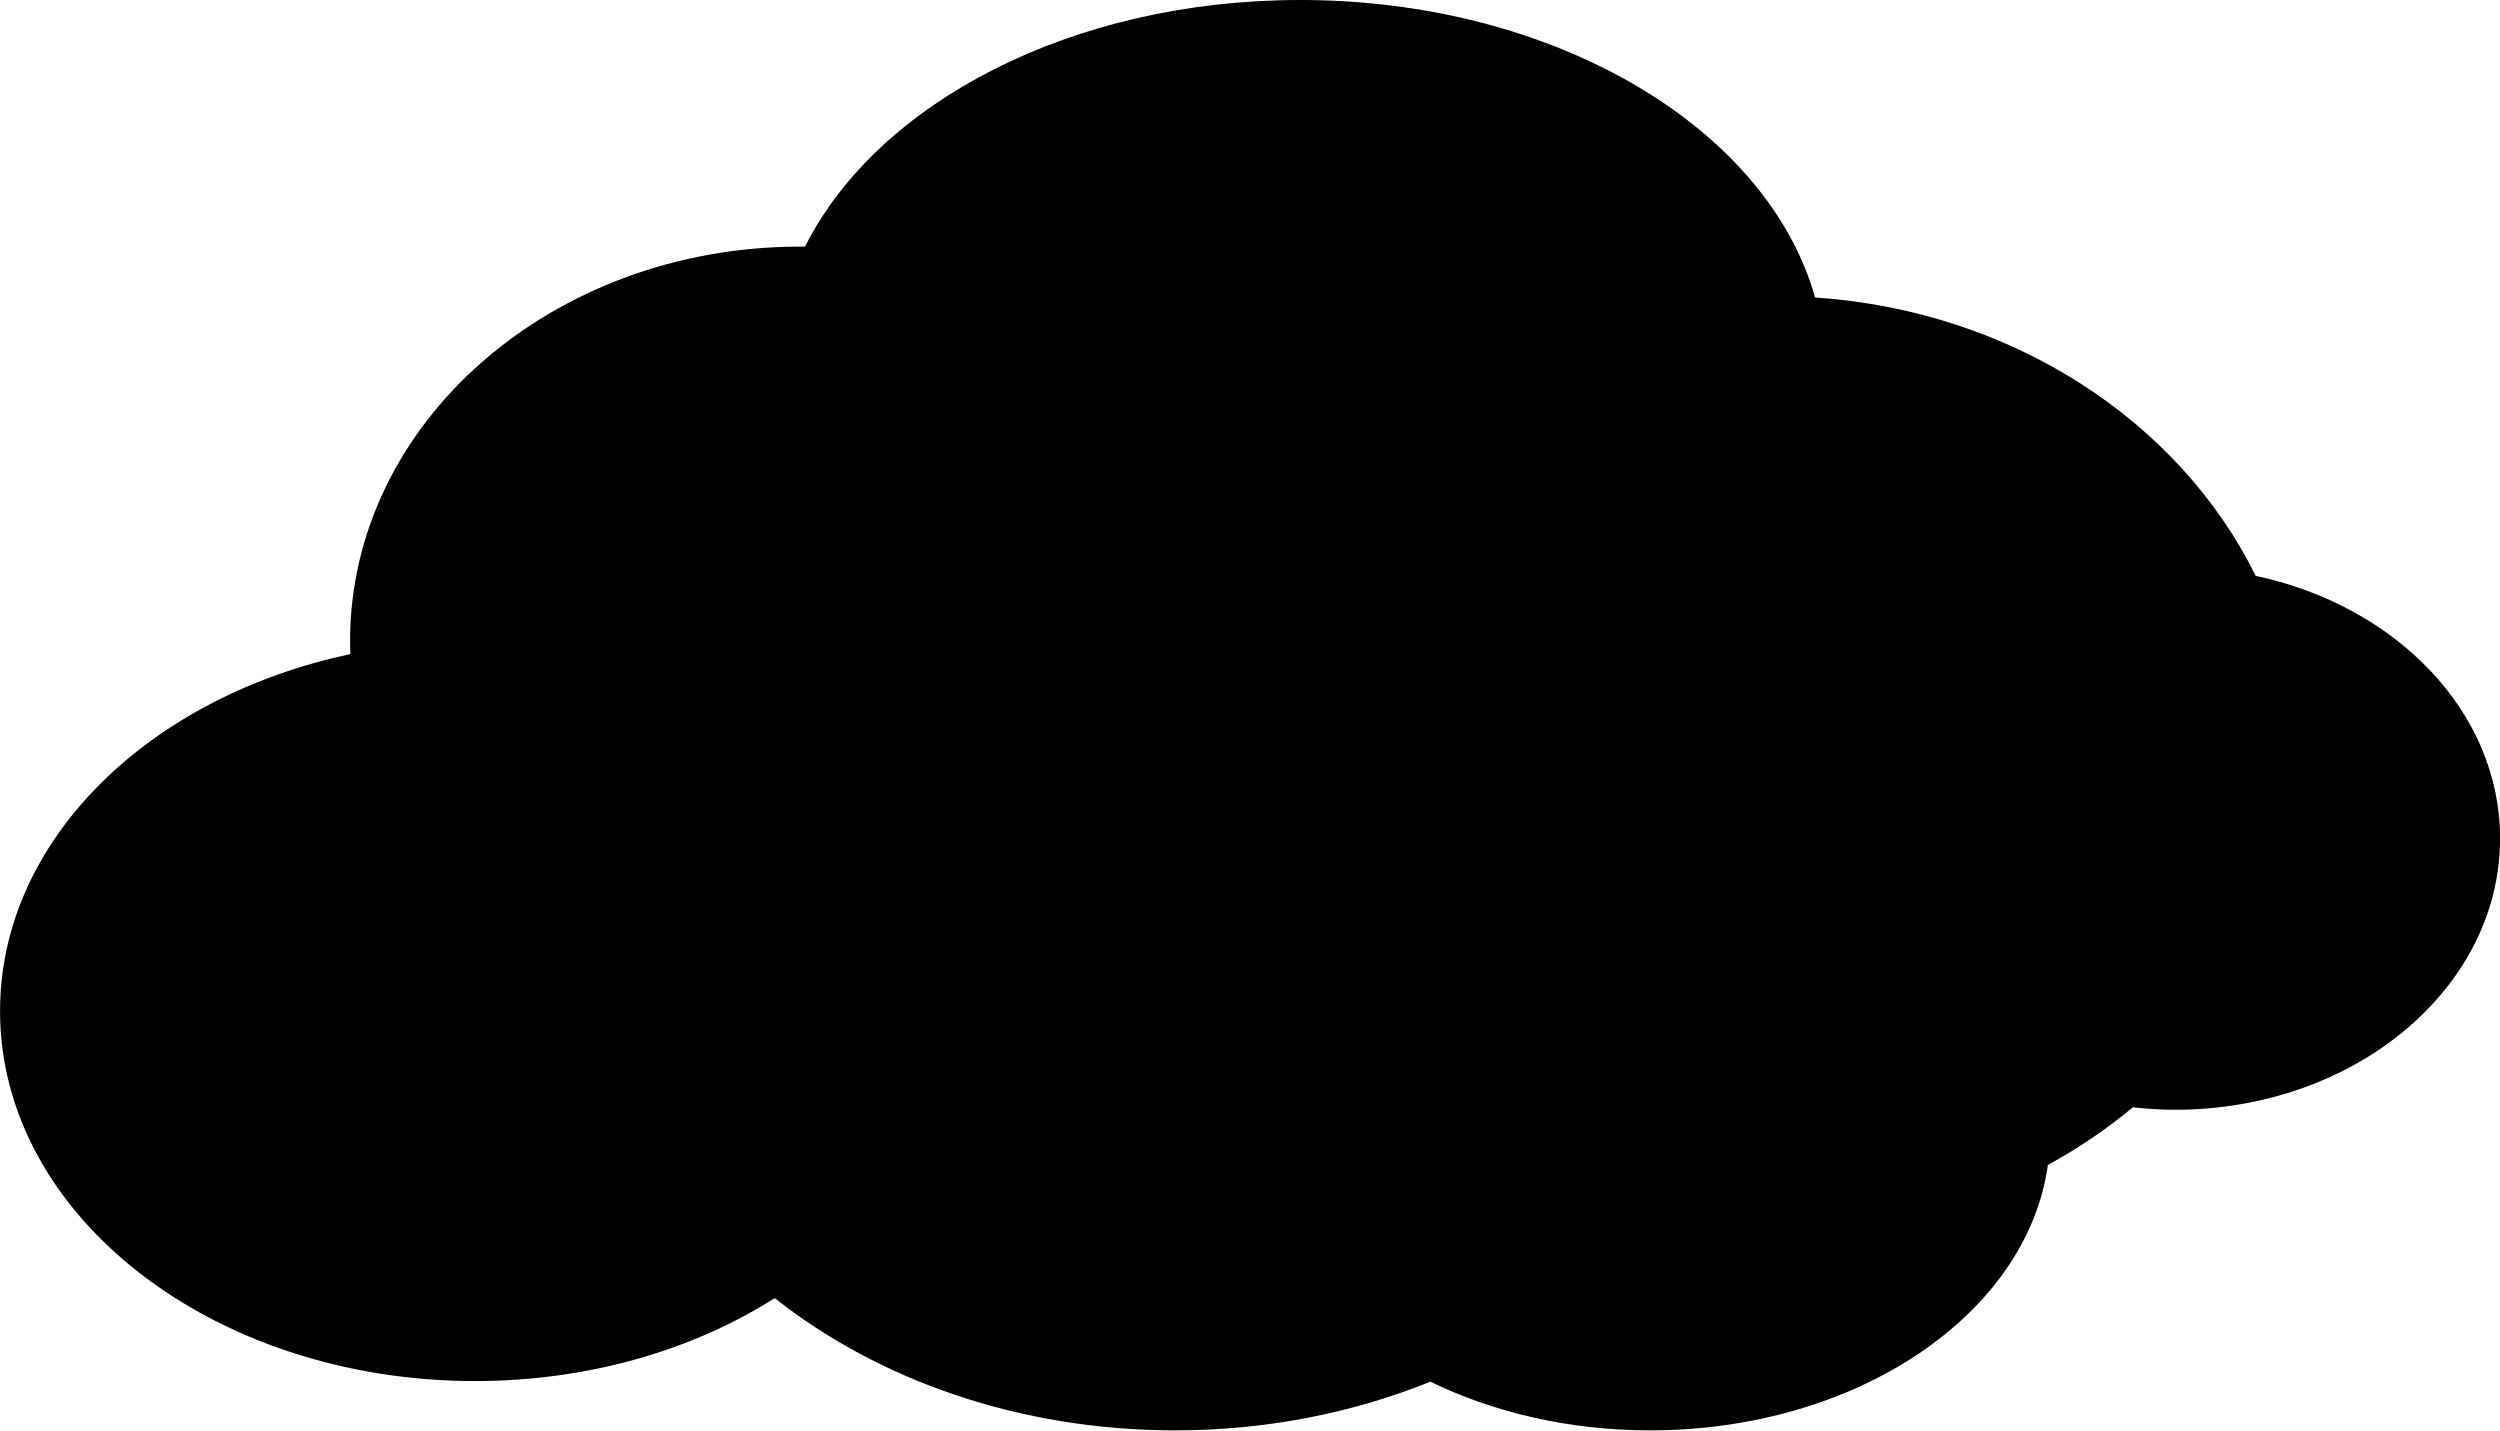
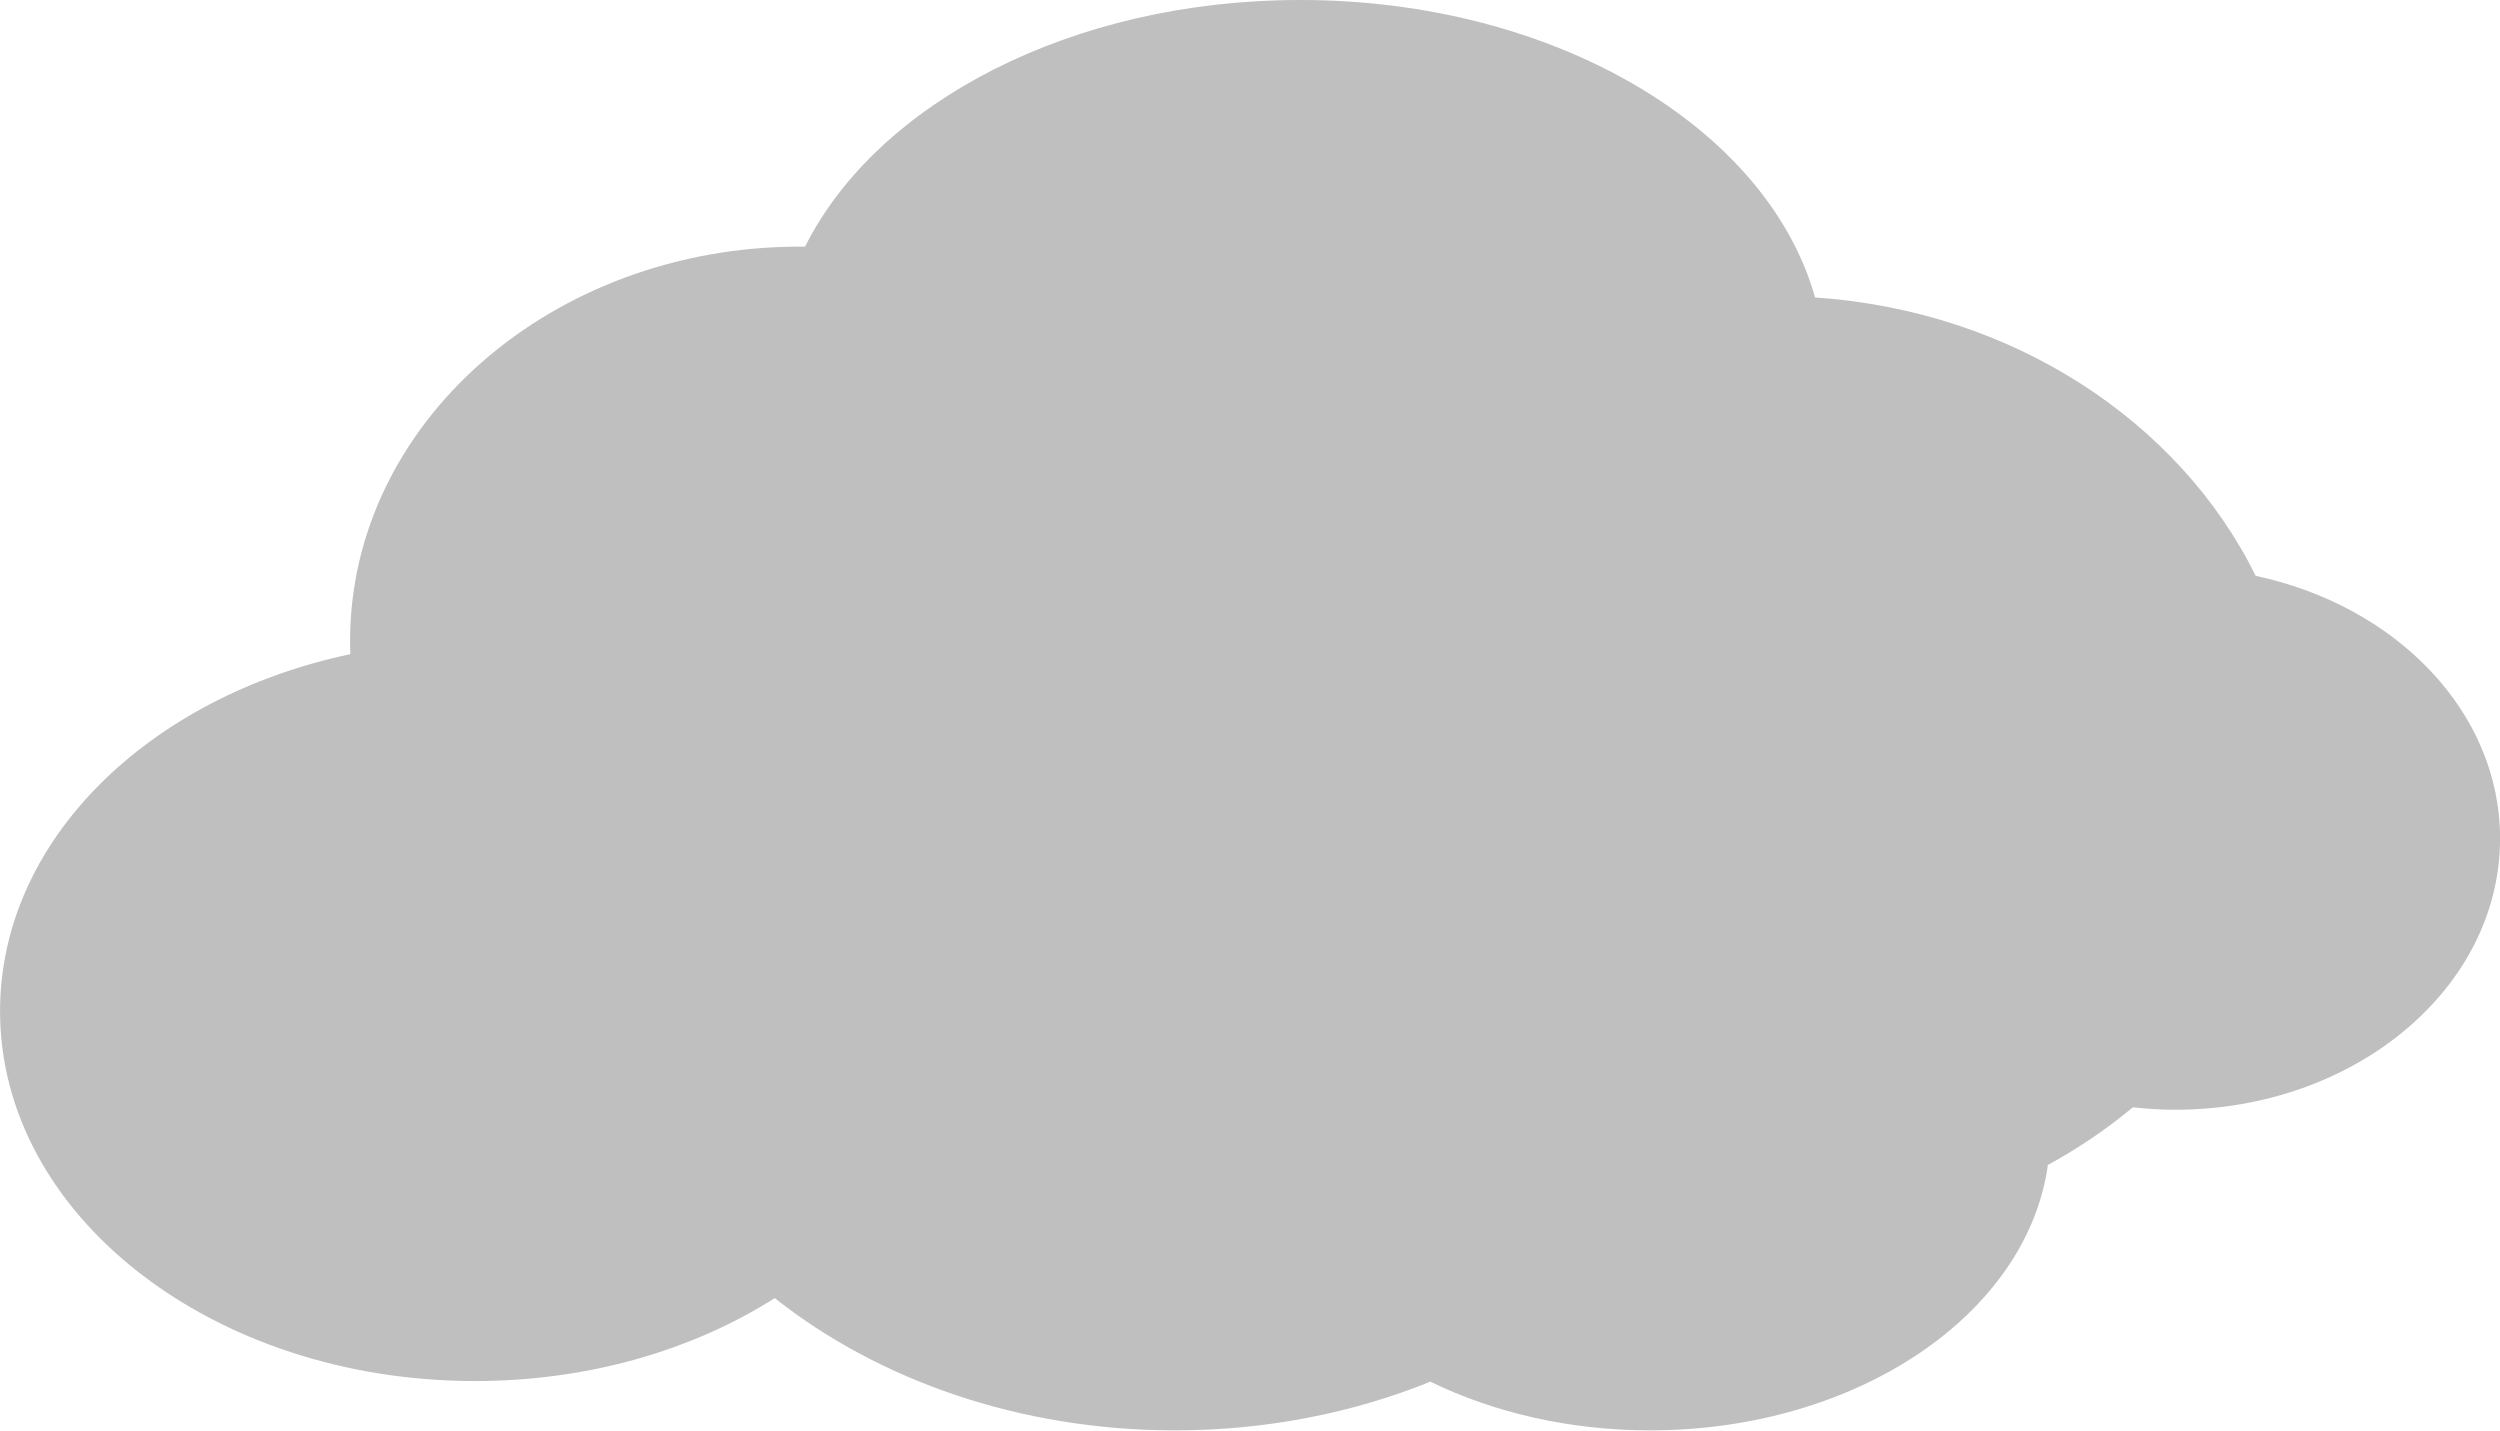
<svg xmlns="http://www.w3.org/2000/svg" class="Sunset-Cloud" id="svg3151">
  <g transform="translate(-285.55 -481.18)">
-     <path d="m378.58 481.18c-16.36 0-30.266 7.364-35.421 17.647h-0.358c-17.784 0-32.201 12.642-32.201 28.236 0 0.31 0.011 0.619 0.022 0.926-14.444 3.052-25.068 13.33-25.068 25.545 0 14.62 15.218 26.471 33.99 26.471 8.132 0 15.595-2.225 21.445-5.934 7.408 5.858 17.507 9.463 28.646 9.463 6.562 0 12.765-1.259 18.27-3.485 4.512 2.198 9.915 3.485 15.72 3.485 14.81 0 26.988-8.325 28.467-18.993 2.183-1.188 4.222-2.578 6.082-4.125 0.992 0.108 1.992 0.176 3.019 0.176 12.844 0 23.256-8.691 23.256-19.412 0-9.059-7.434-16.653-17.487-18.794-5.454-11.056-17.4-18.967-31.53-19.92-3.418-12.139-18.62-21.287-36.853-21.287z" />
+     <path fill="#959595" fill-opacity="0.6" d="m378.58 481.18c-16.36 0-30.266 7.364-35.421 17.647h-0.358c-17.784 0-32.201 12.642-32.201 28.236 0 0.31 0.011 0.619 0.022 0.926-14.444 3.052-25.068 13.33-25.068 25.545 0 14.62 15.218 26.471 33.99 26.471 8.132 0 15.595-2.225 21.445-5.934 7.408 5.858 17.507 9.463 28.646 9.463 6.562 0 12.765-1.259 18.27-3.485 4.512 2.198 9.915 3.485 15.72 3.485 14.81 0 26.988-8.325 28.467-18.993 2.183-1.188 4.222-2.578 6.082-4.125 0.992 0.108 1.992 0.176 3.019 0.176 12.844 0 23.256-8.691 23.256-19.412 0-9.059-7.434-16.653-17.487-18.794-5.454-11.056-17.4-18.967-31.53-19.92-3.418-12.139-18.62-21.287-36.853-21.287z" />
  </g>
</svg>
